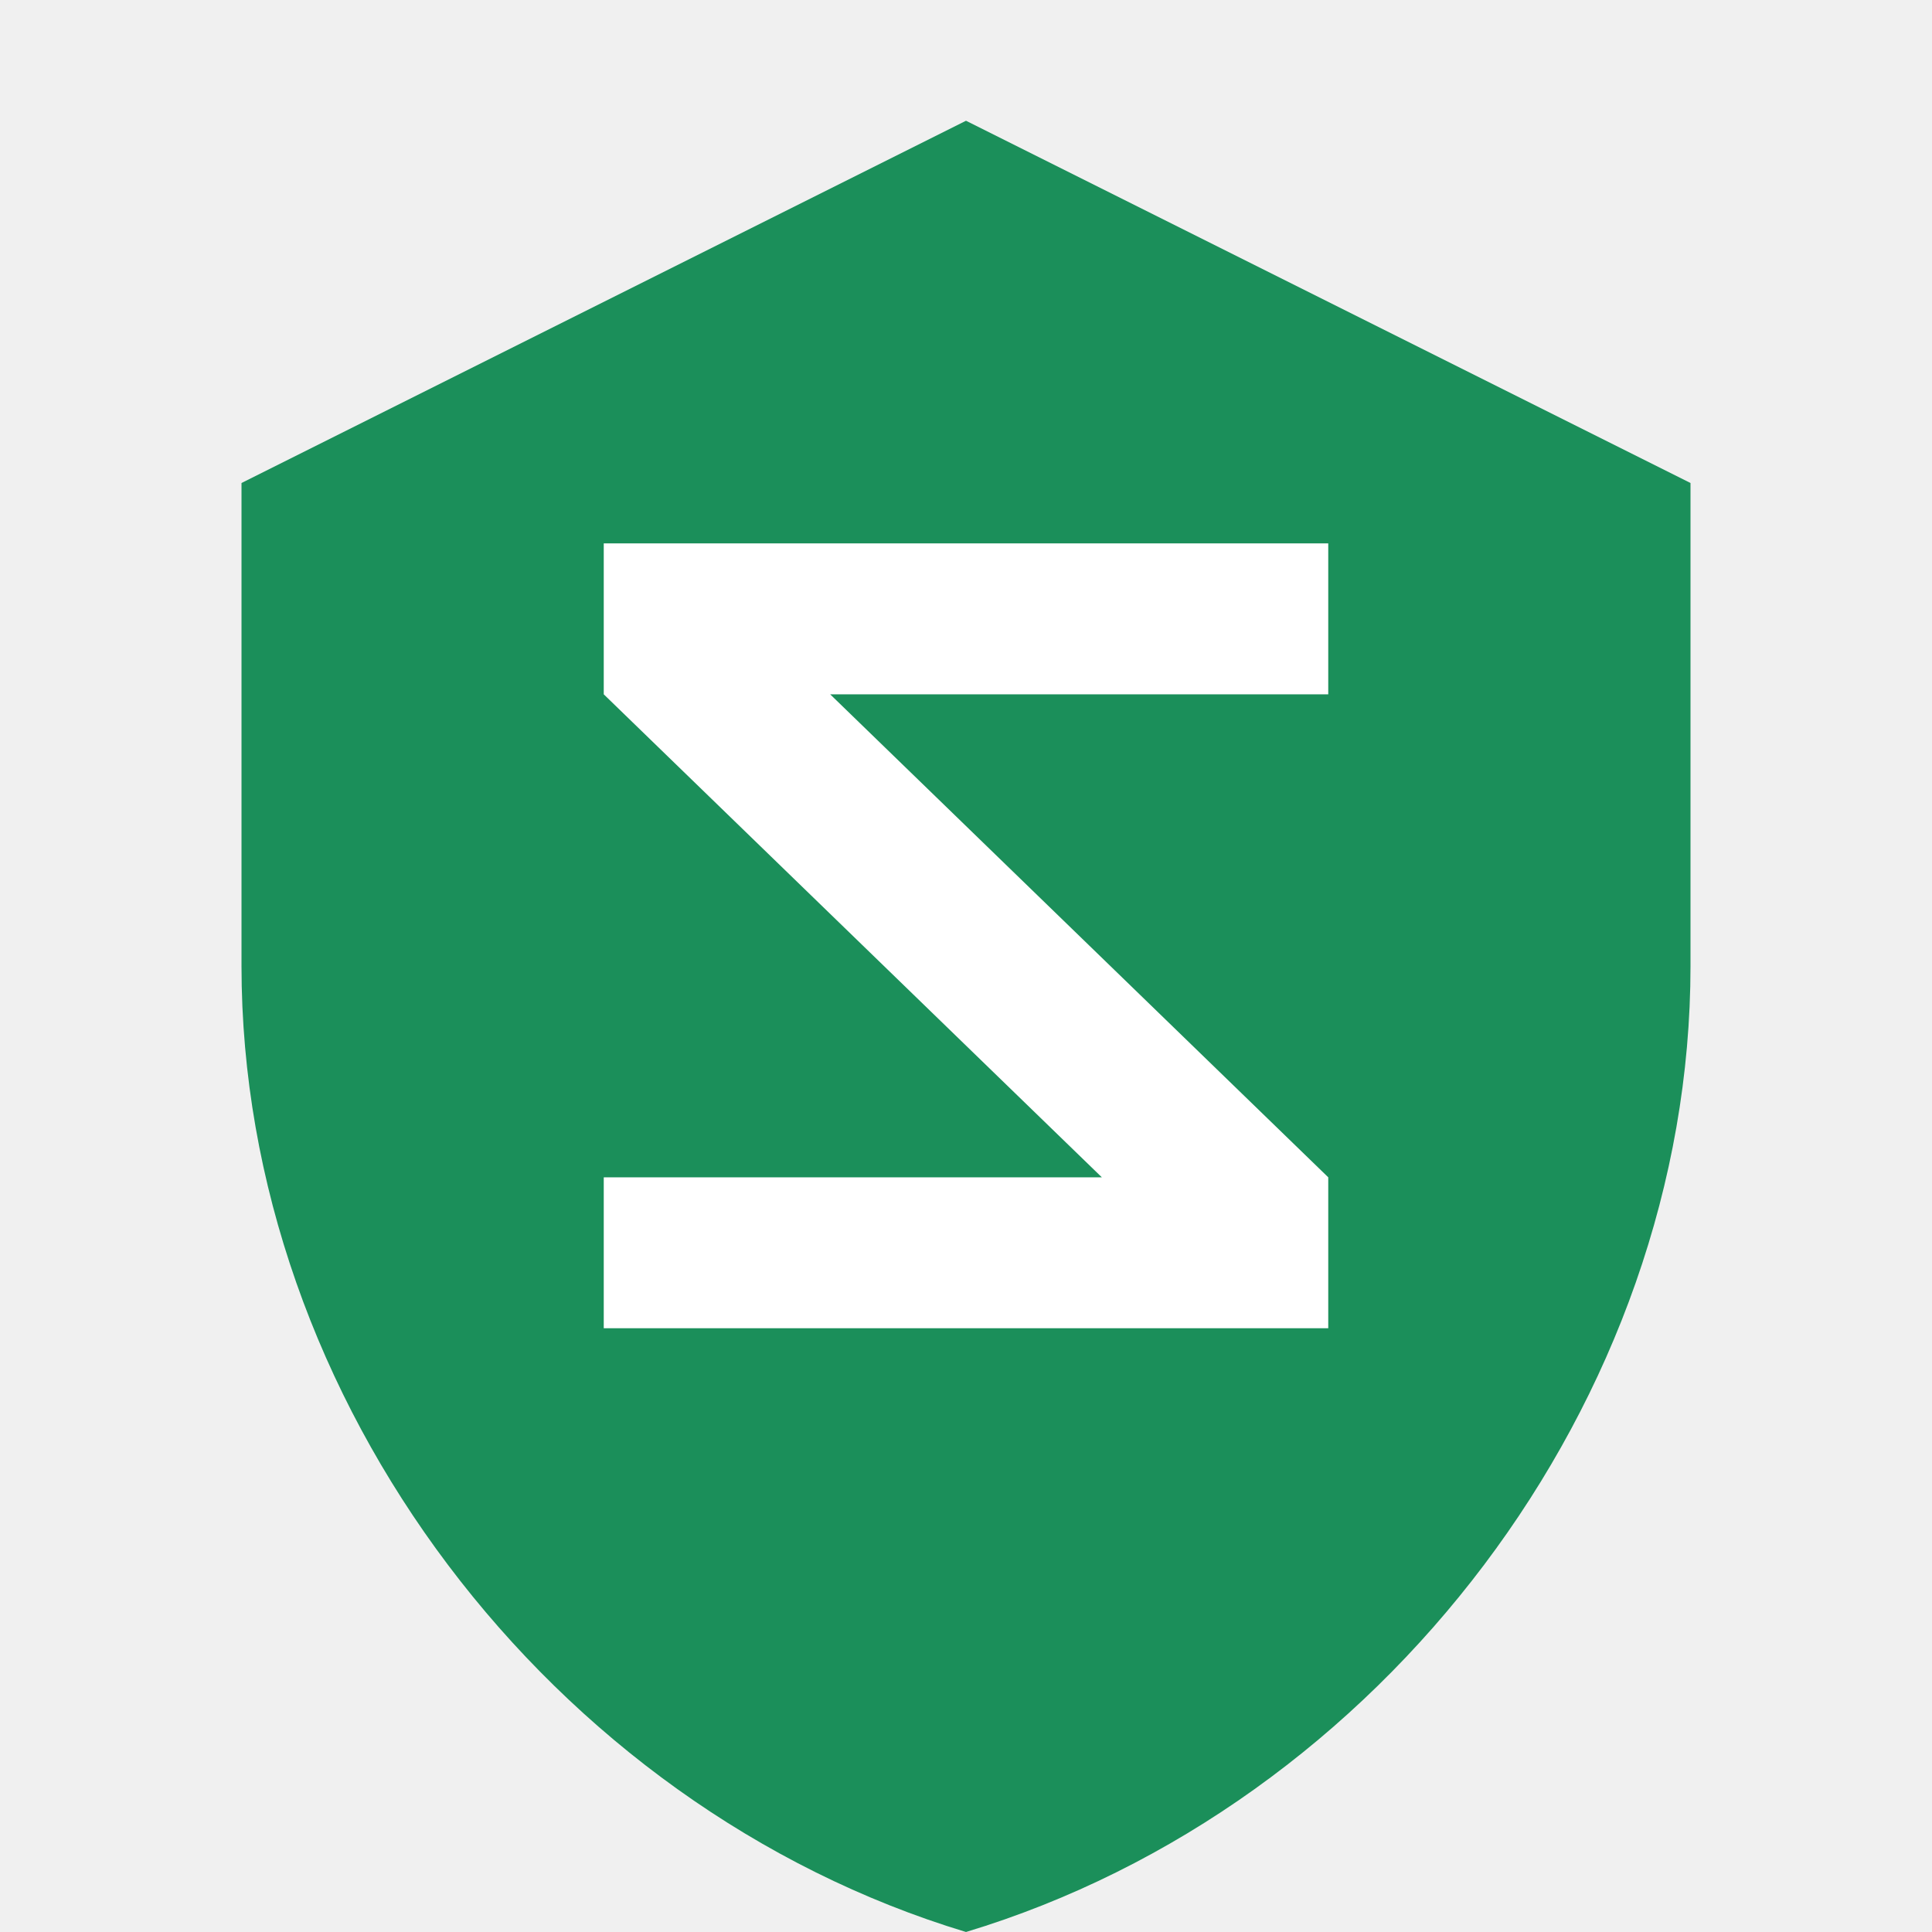
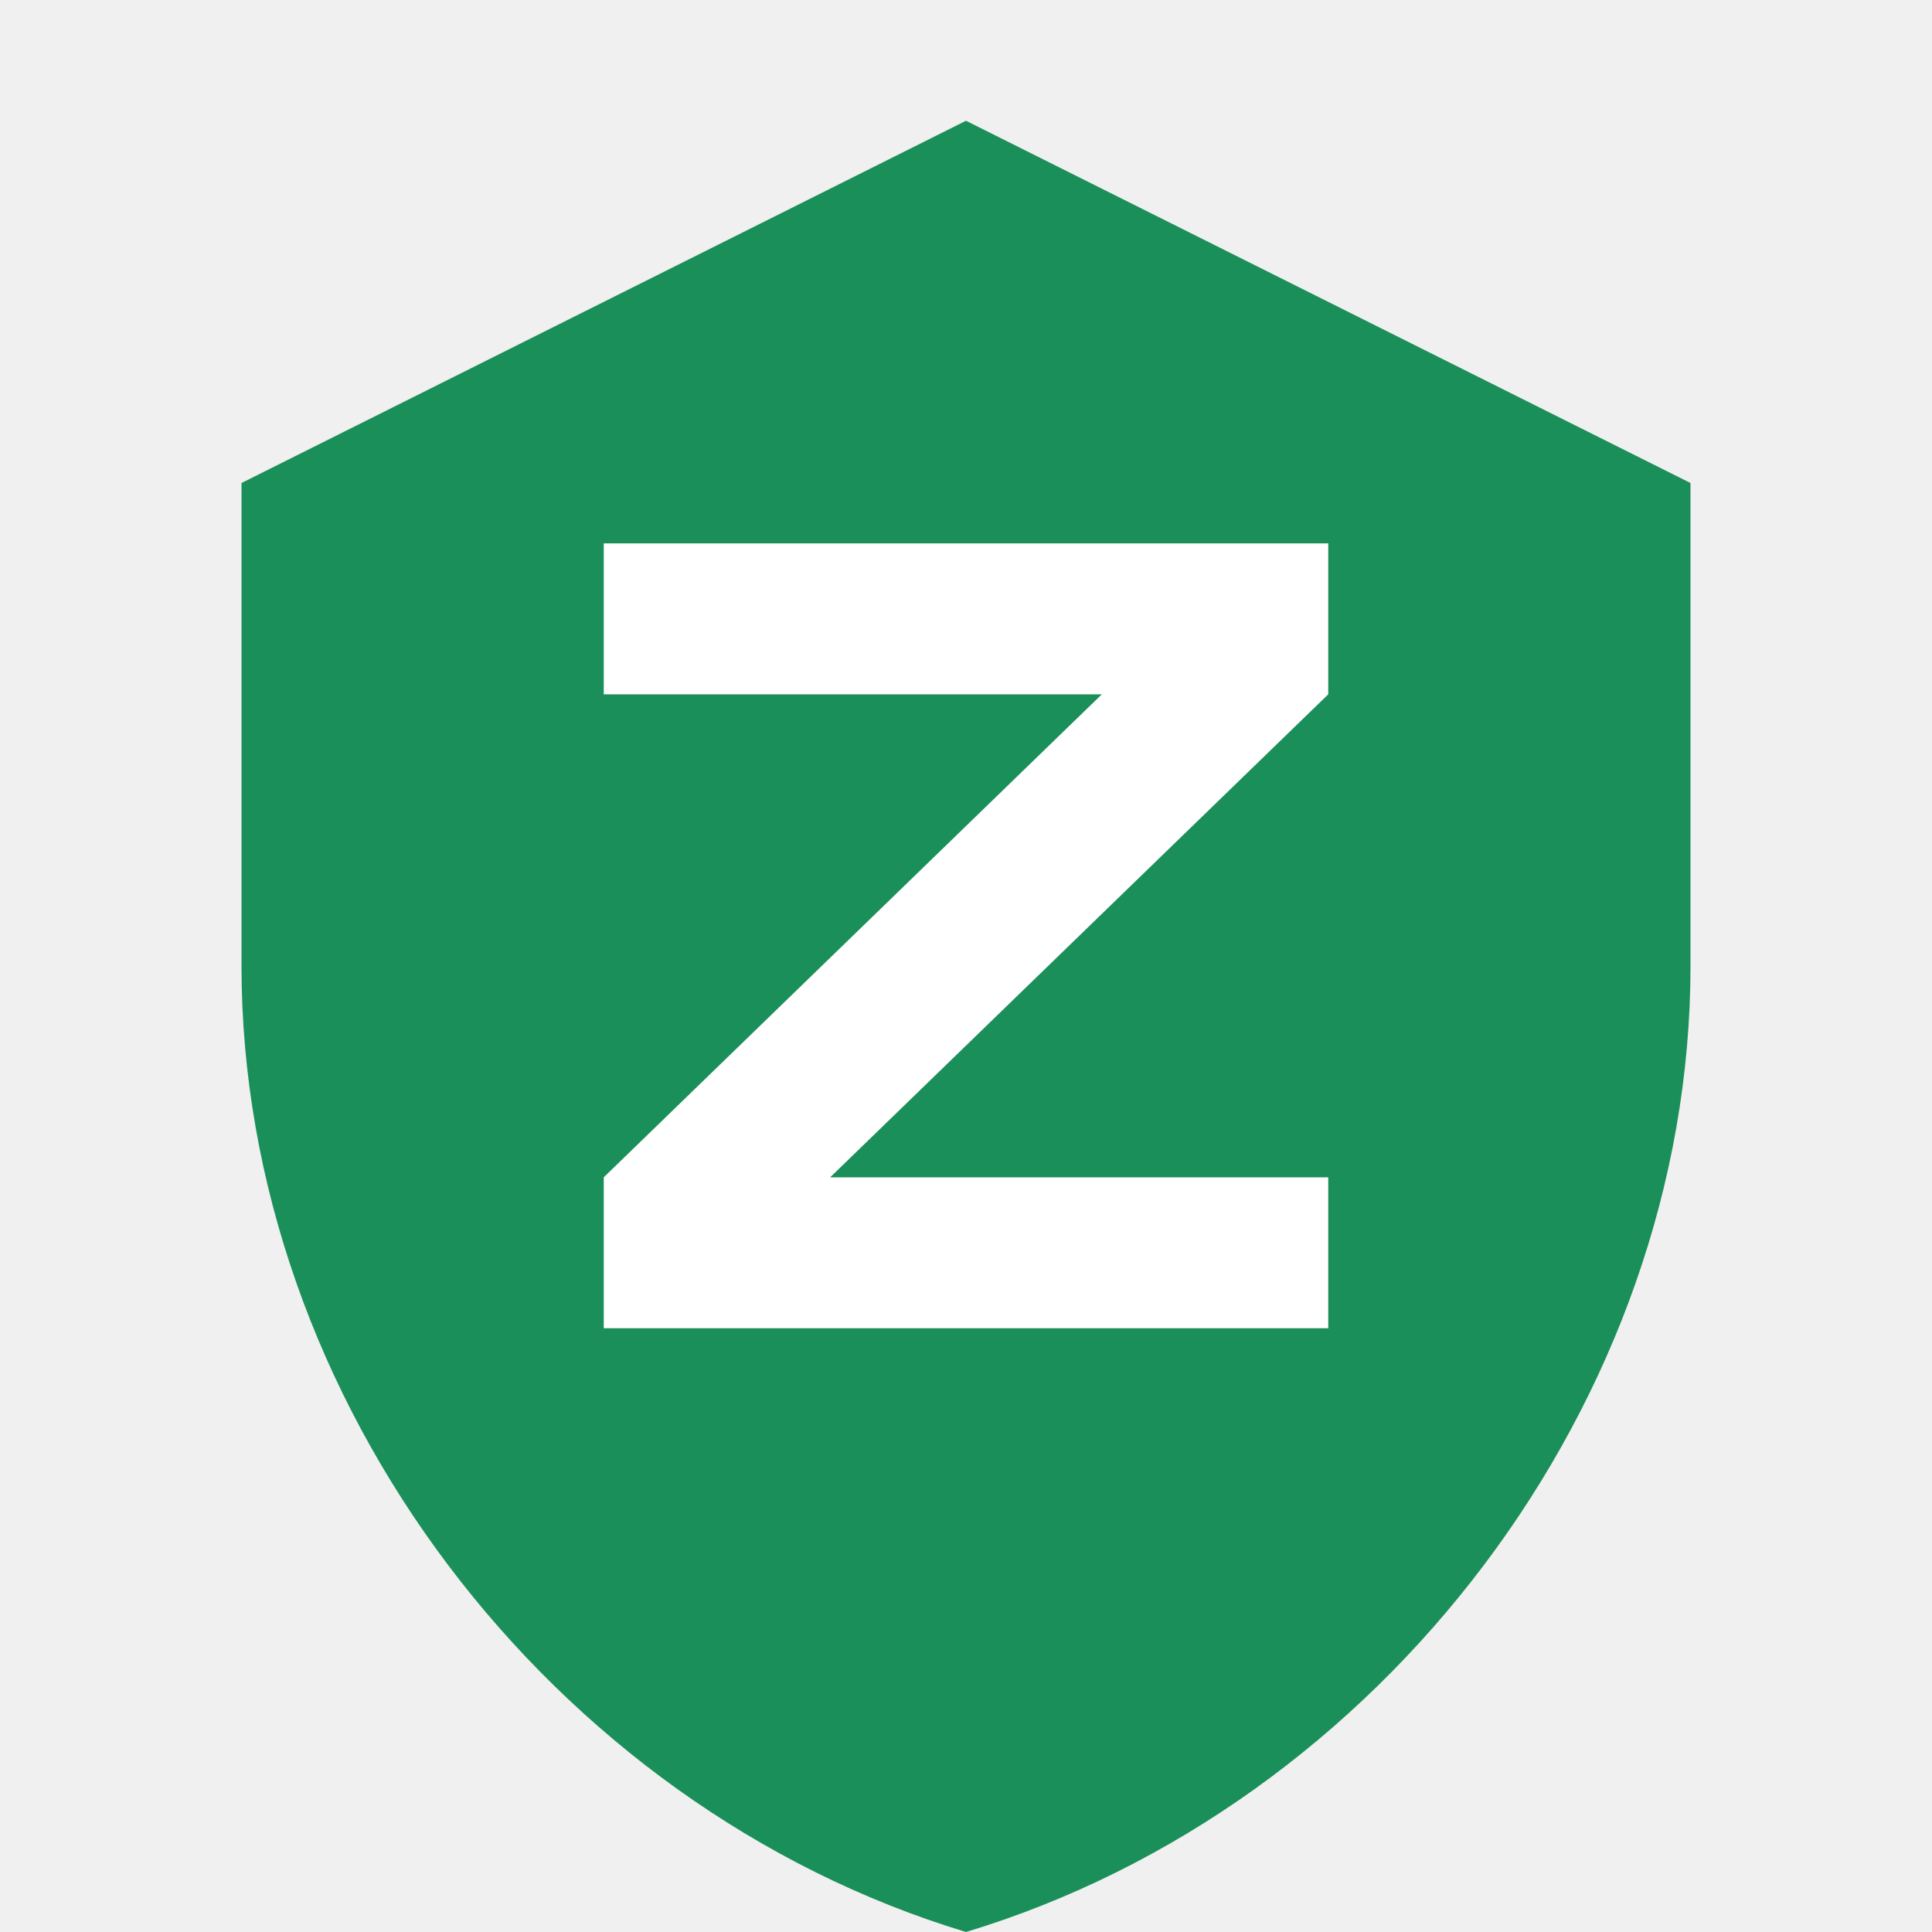
<svg xmlns="http://www.w3.org/2000/svg" width="64" height="64" viewBox="0 0 64 64" fill="none">
  <path d="M32 4L8 16v16c0 14.4 10.24 27.84 24 32 13.76-4.16 24-17.6 24-32V16L32 4z" fill="#1B8F5A" />
-   <path d="M20 18h24v5H27.5L44 39v5H20v-5h16.5L20 23V18z" fill="#FFFFFF" />
+   <path d="M20 18H44V23L27.5 39H44V44H20V39L36.5 23H20Z" fill="#FFFFFF" />
</svg>
